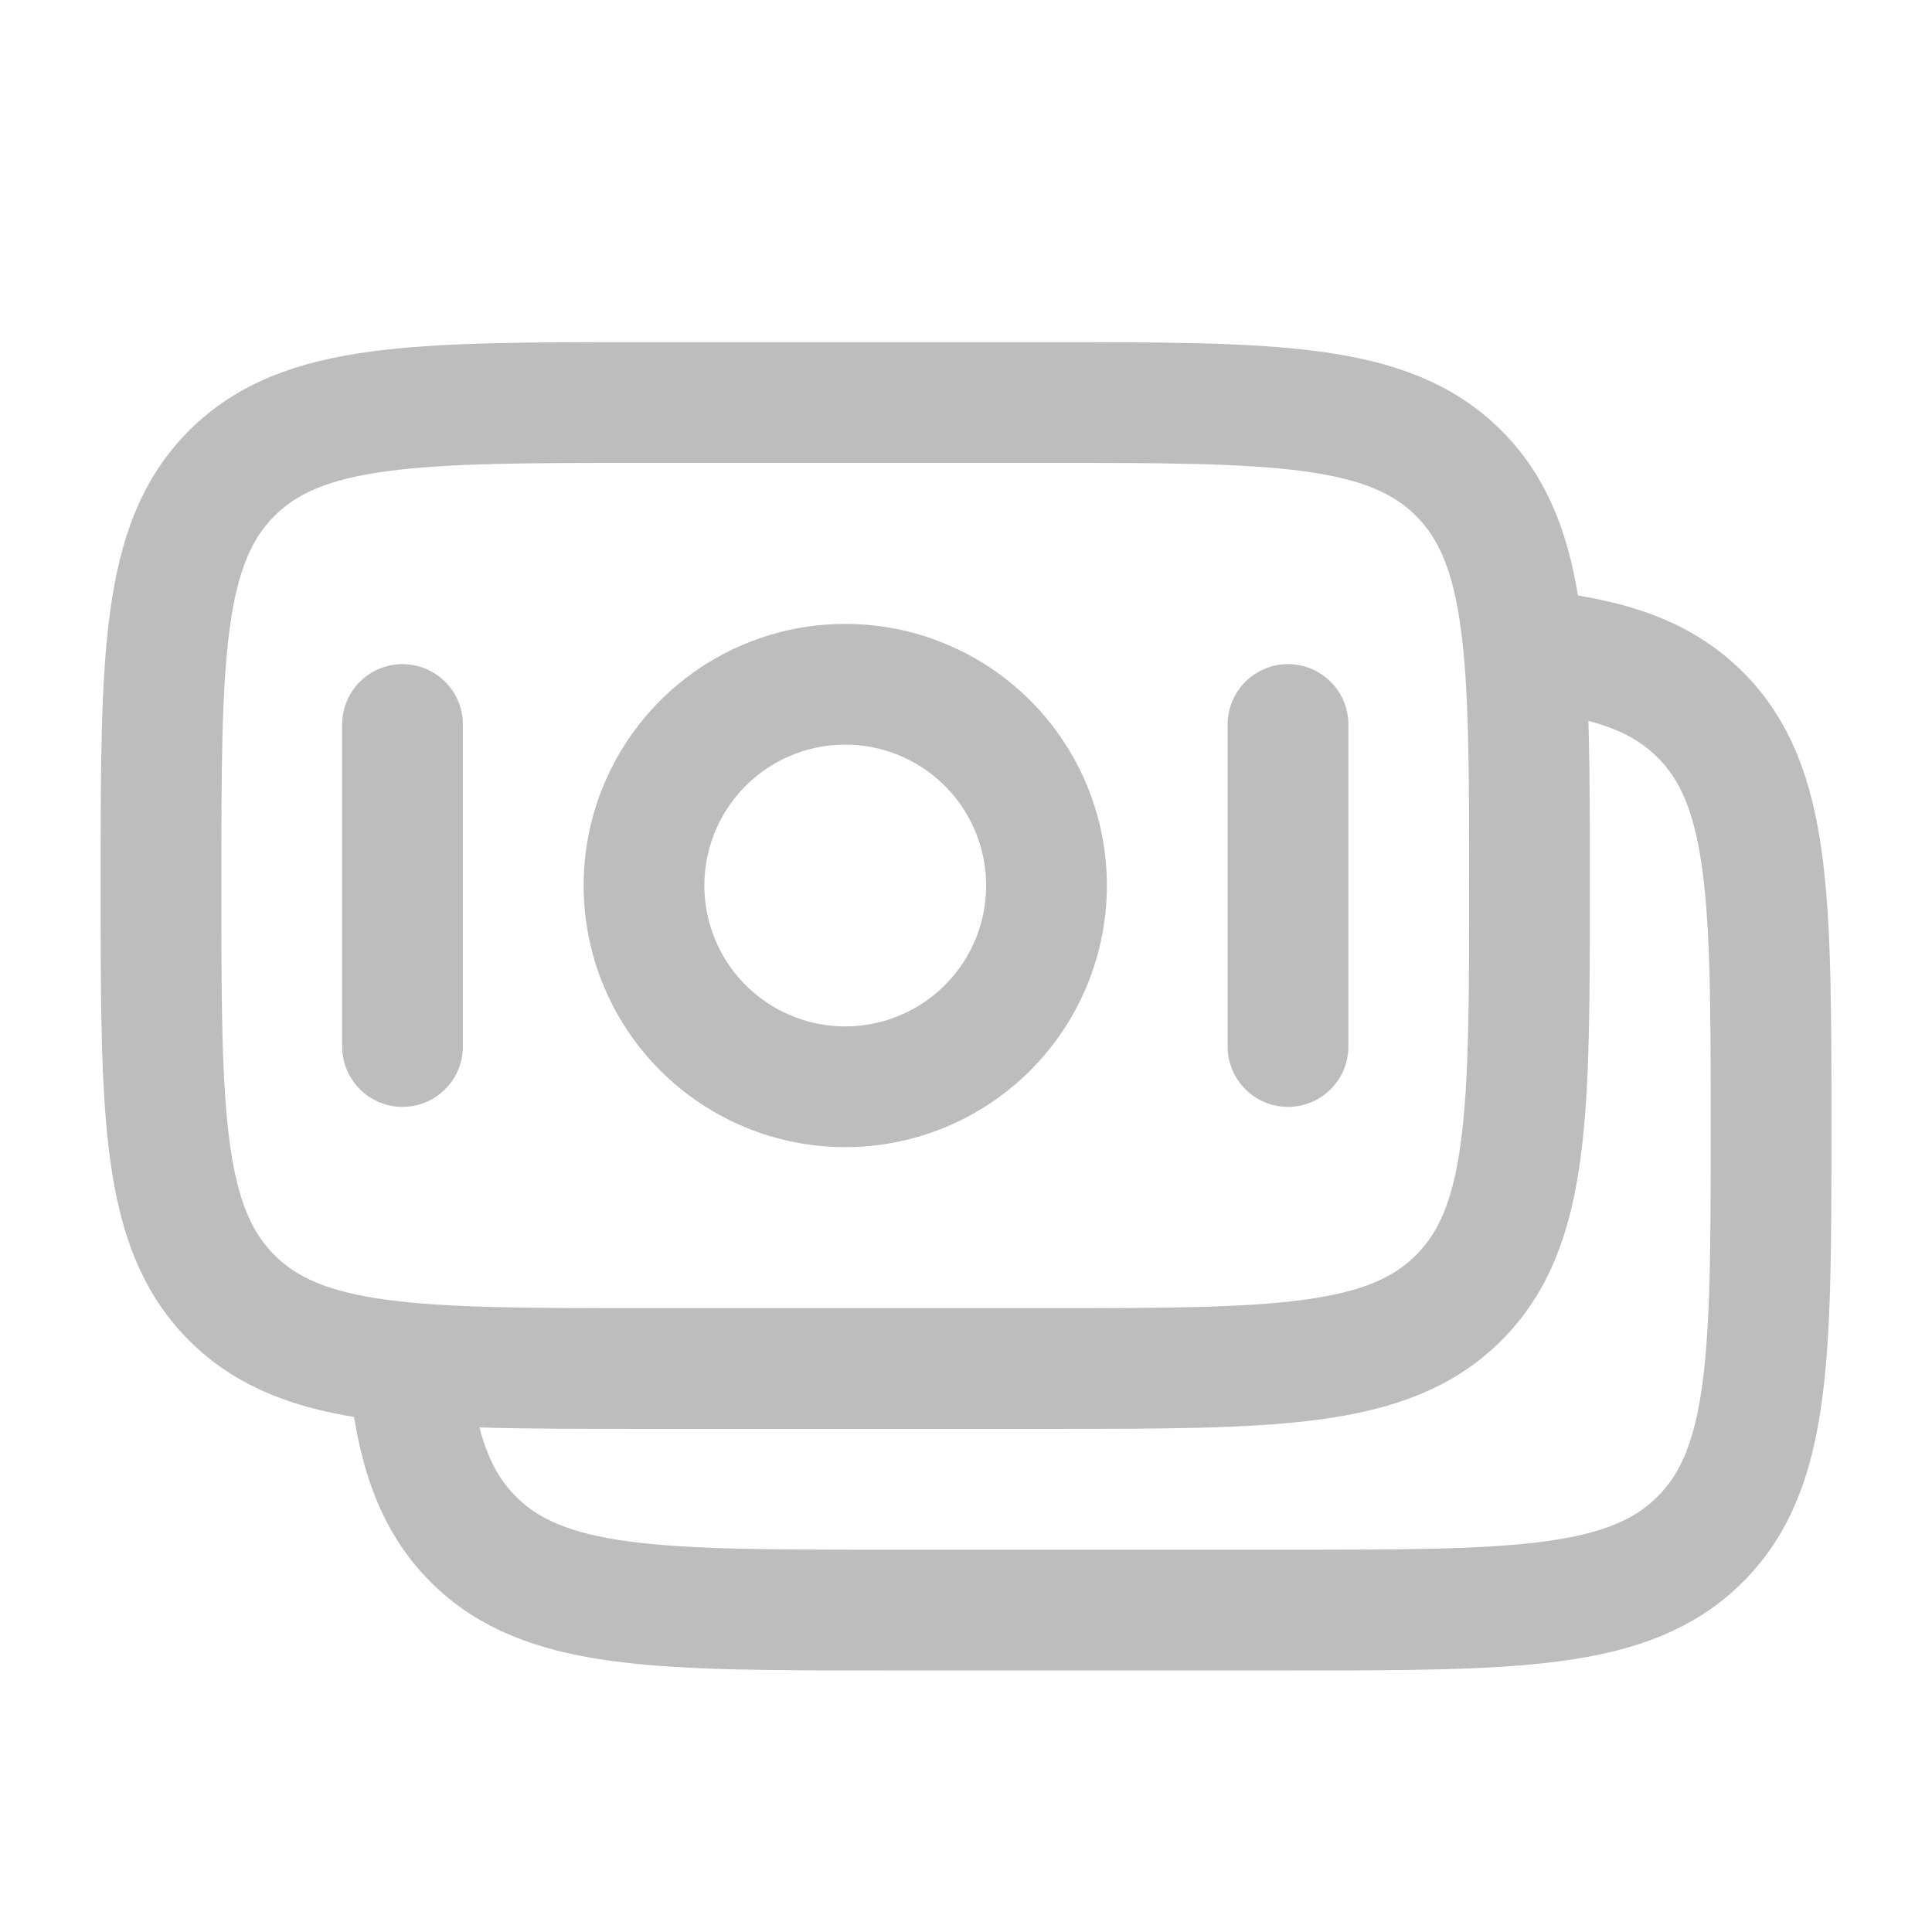
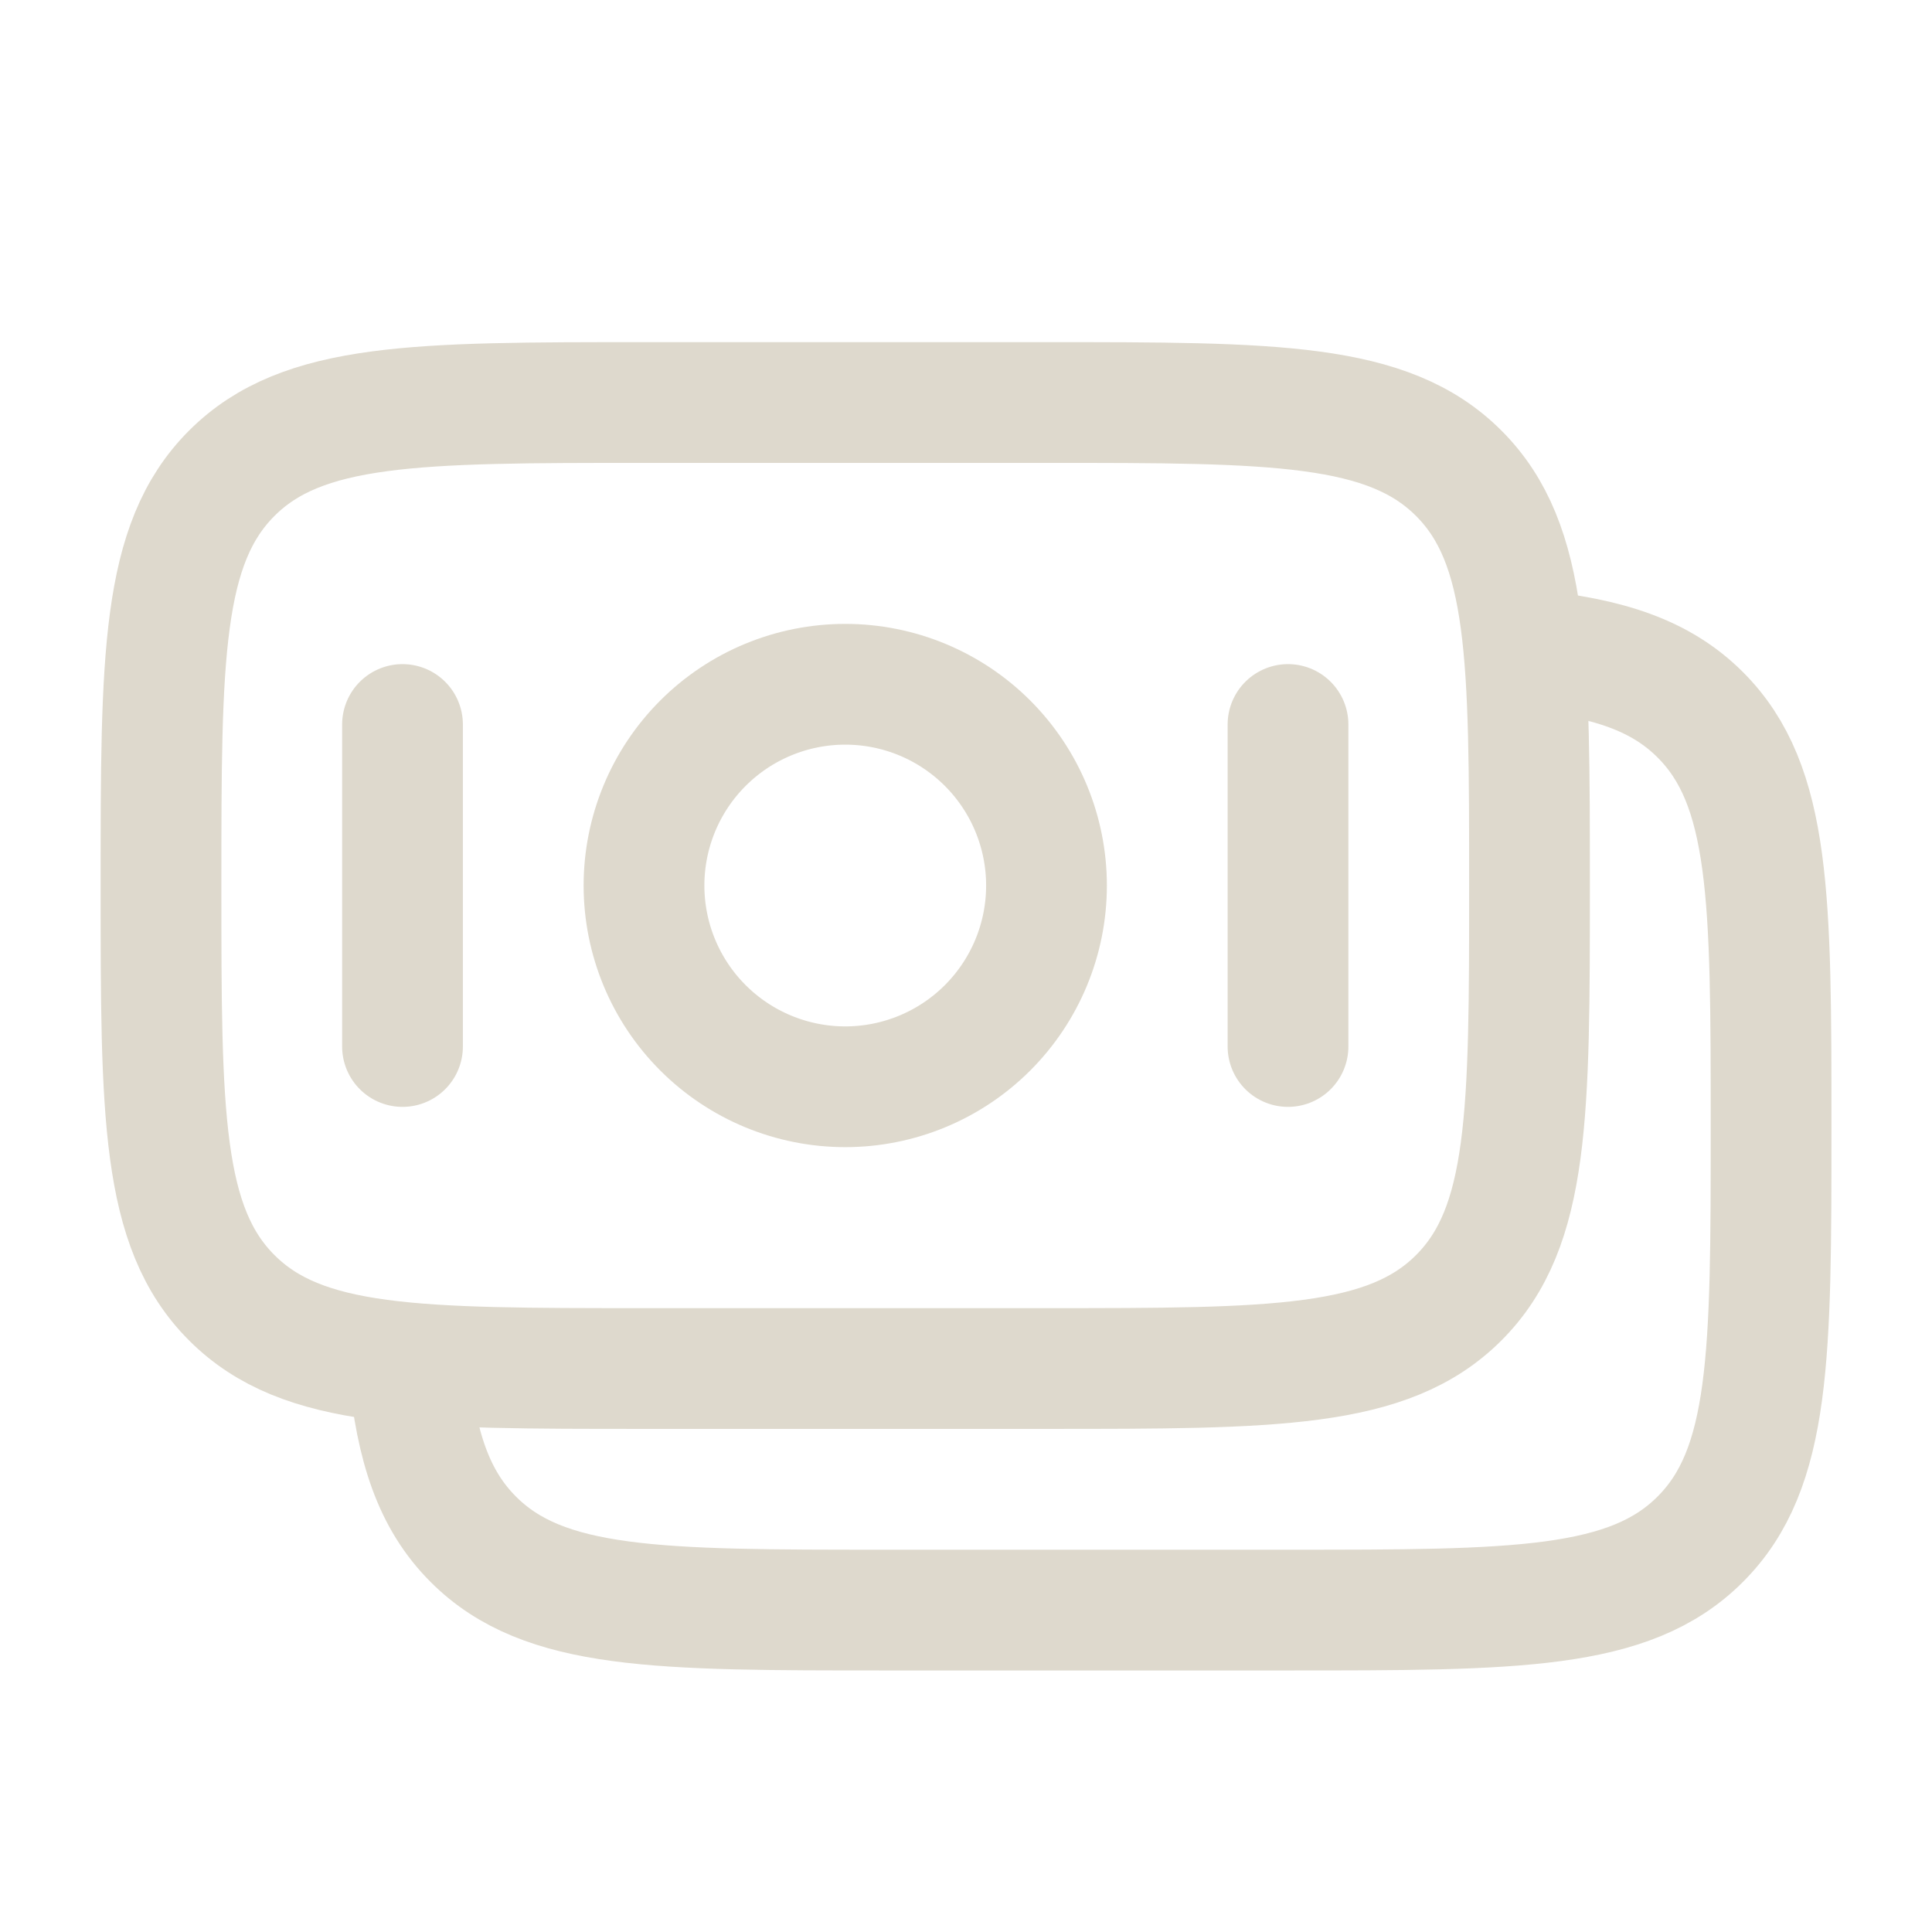
<svg xmlns="http://www.w3.org/2000/svg" width="600" height="600" viewBox="0 0 600 600" fill="none">
-   <path d="M50.001 275.004C50.001 204.304 50.001 168.929 71.975 146.979C93.925 125.004 129.3 125.004 200 125.004H325C395.7 125.004 431.075 125.004 453.025 146.979C475 168.929 475 204.304 475 275.004C475 345.704 475 381.079 453.025 403.029C431.075 425.004 395.7 425.004 325 425.004H200C129.3 425.004 93.925 425.004 71.975 403.029C50.001 381.079 50.001 345.704 50.001 275.004Z" stroke="#BDBDBD" stroke-width="37.5" />
-   <path d="M474.999 201.902C499.374 204.302 515.774 209.727 528.024 221.977C550.024 243.927 550.024 279.302 550.024 350.002C550.024 420.702 550.024 456.077 528.024 478.027C506.074 500.027 470.699 500.027 400.024 500.027H275.024C204.274 500.027 168.924 500.027 146.974 478.027C134.724 465.777 129.299 449.377 126.899 425.002" stroke="#BDBDBD" stroke-width="37.5" />
-   <path d="M325 275.006C325 291.582 318.415 307.479 306.694 319.2C294.973 330.921 279.076 337.506 262.5 337.506C245.924 337.506 230.027 330.921 218.306 319.2C206.585 307.479 200 291.582 200 275.006C200 258.43 206.585 242.533 218.306 230.812C230.027 219.091 245.924 212.506 262.5 212.506C279.076 212.506 294.973 219.091 306.694 230.812C318.415 242.533 325 258.43 325 275.006Z" stroke="#BDBDBD" stroke-width="37.5" />
-   <path d="M400.001 325V225M125.001 325V225" stroke="#BDBDBD" stroke-width="37.5" stroke-linecap="round" />
+   <path d="M50.001 275.004C50.001 204.304 50.001 168.929 71.976 146.979C93.926 125.004 129.301 125.004 200.001 125.004H325.001C395.701 125.004 431.076 125.004 453.026 146.979C475.001 168.929 475.001 204.304 475.001 275.004C475.001 345.704 475.001 381.079 453.026 403.029C431.076 425.004 395.701 425.004 325.001 425.004H200.001C129.301 425.004 93.926 425.004 71.976 403.029C50.001 381.079 50.001 345.704 50.001 275.004Z" stroke="#DED9CD" stroke-width="37.5" />
+   <path d="M475 201.902C499.375 204.302 515.775 209.727 528.025 221.977C550.025 243.927 550.025 279.302 550.025 350.002C550.025 420.702 550.025 456.077 528.025 478.027C506.075 500.027 470.7 500.027 400.025 500.027H275.025C204.275 500.027 168.925 500.027 146.975 478.027C134.725 465.777 129.3 449.377 126.9 425.002" stroke="#DED9CD" stroke-width="37.5" />
+   <path d="M325 275.006C325 291.582 318.415 307.479 306.694 319.2C294.973 330.921 279.076 337.506 262.5 337.506C245.924 337.506 230.027 330.921 218.306 319.2C206.585 307.479 200 291.582 200 275.006C200 258.43 206.585 242.533 218.306 230.812C230.027 219.091 245.924 212.506 262.5 212.506C279.076 212.506 294.973 219.091 306.694 230.812C318.415 242.533 325 258.43 325 275.006Z" stroke="#DED9CD" stroke-width="37.5" />
+   <path d="M400.002 325V225M125.002 325V225" stroke="#DED9CD" stroke-width="37.5" stroke-linecap="round" />
</svg>
